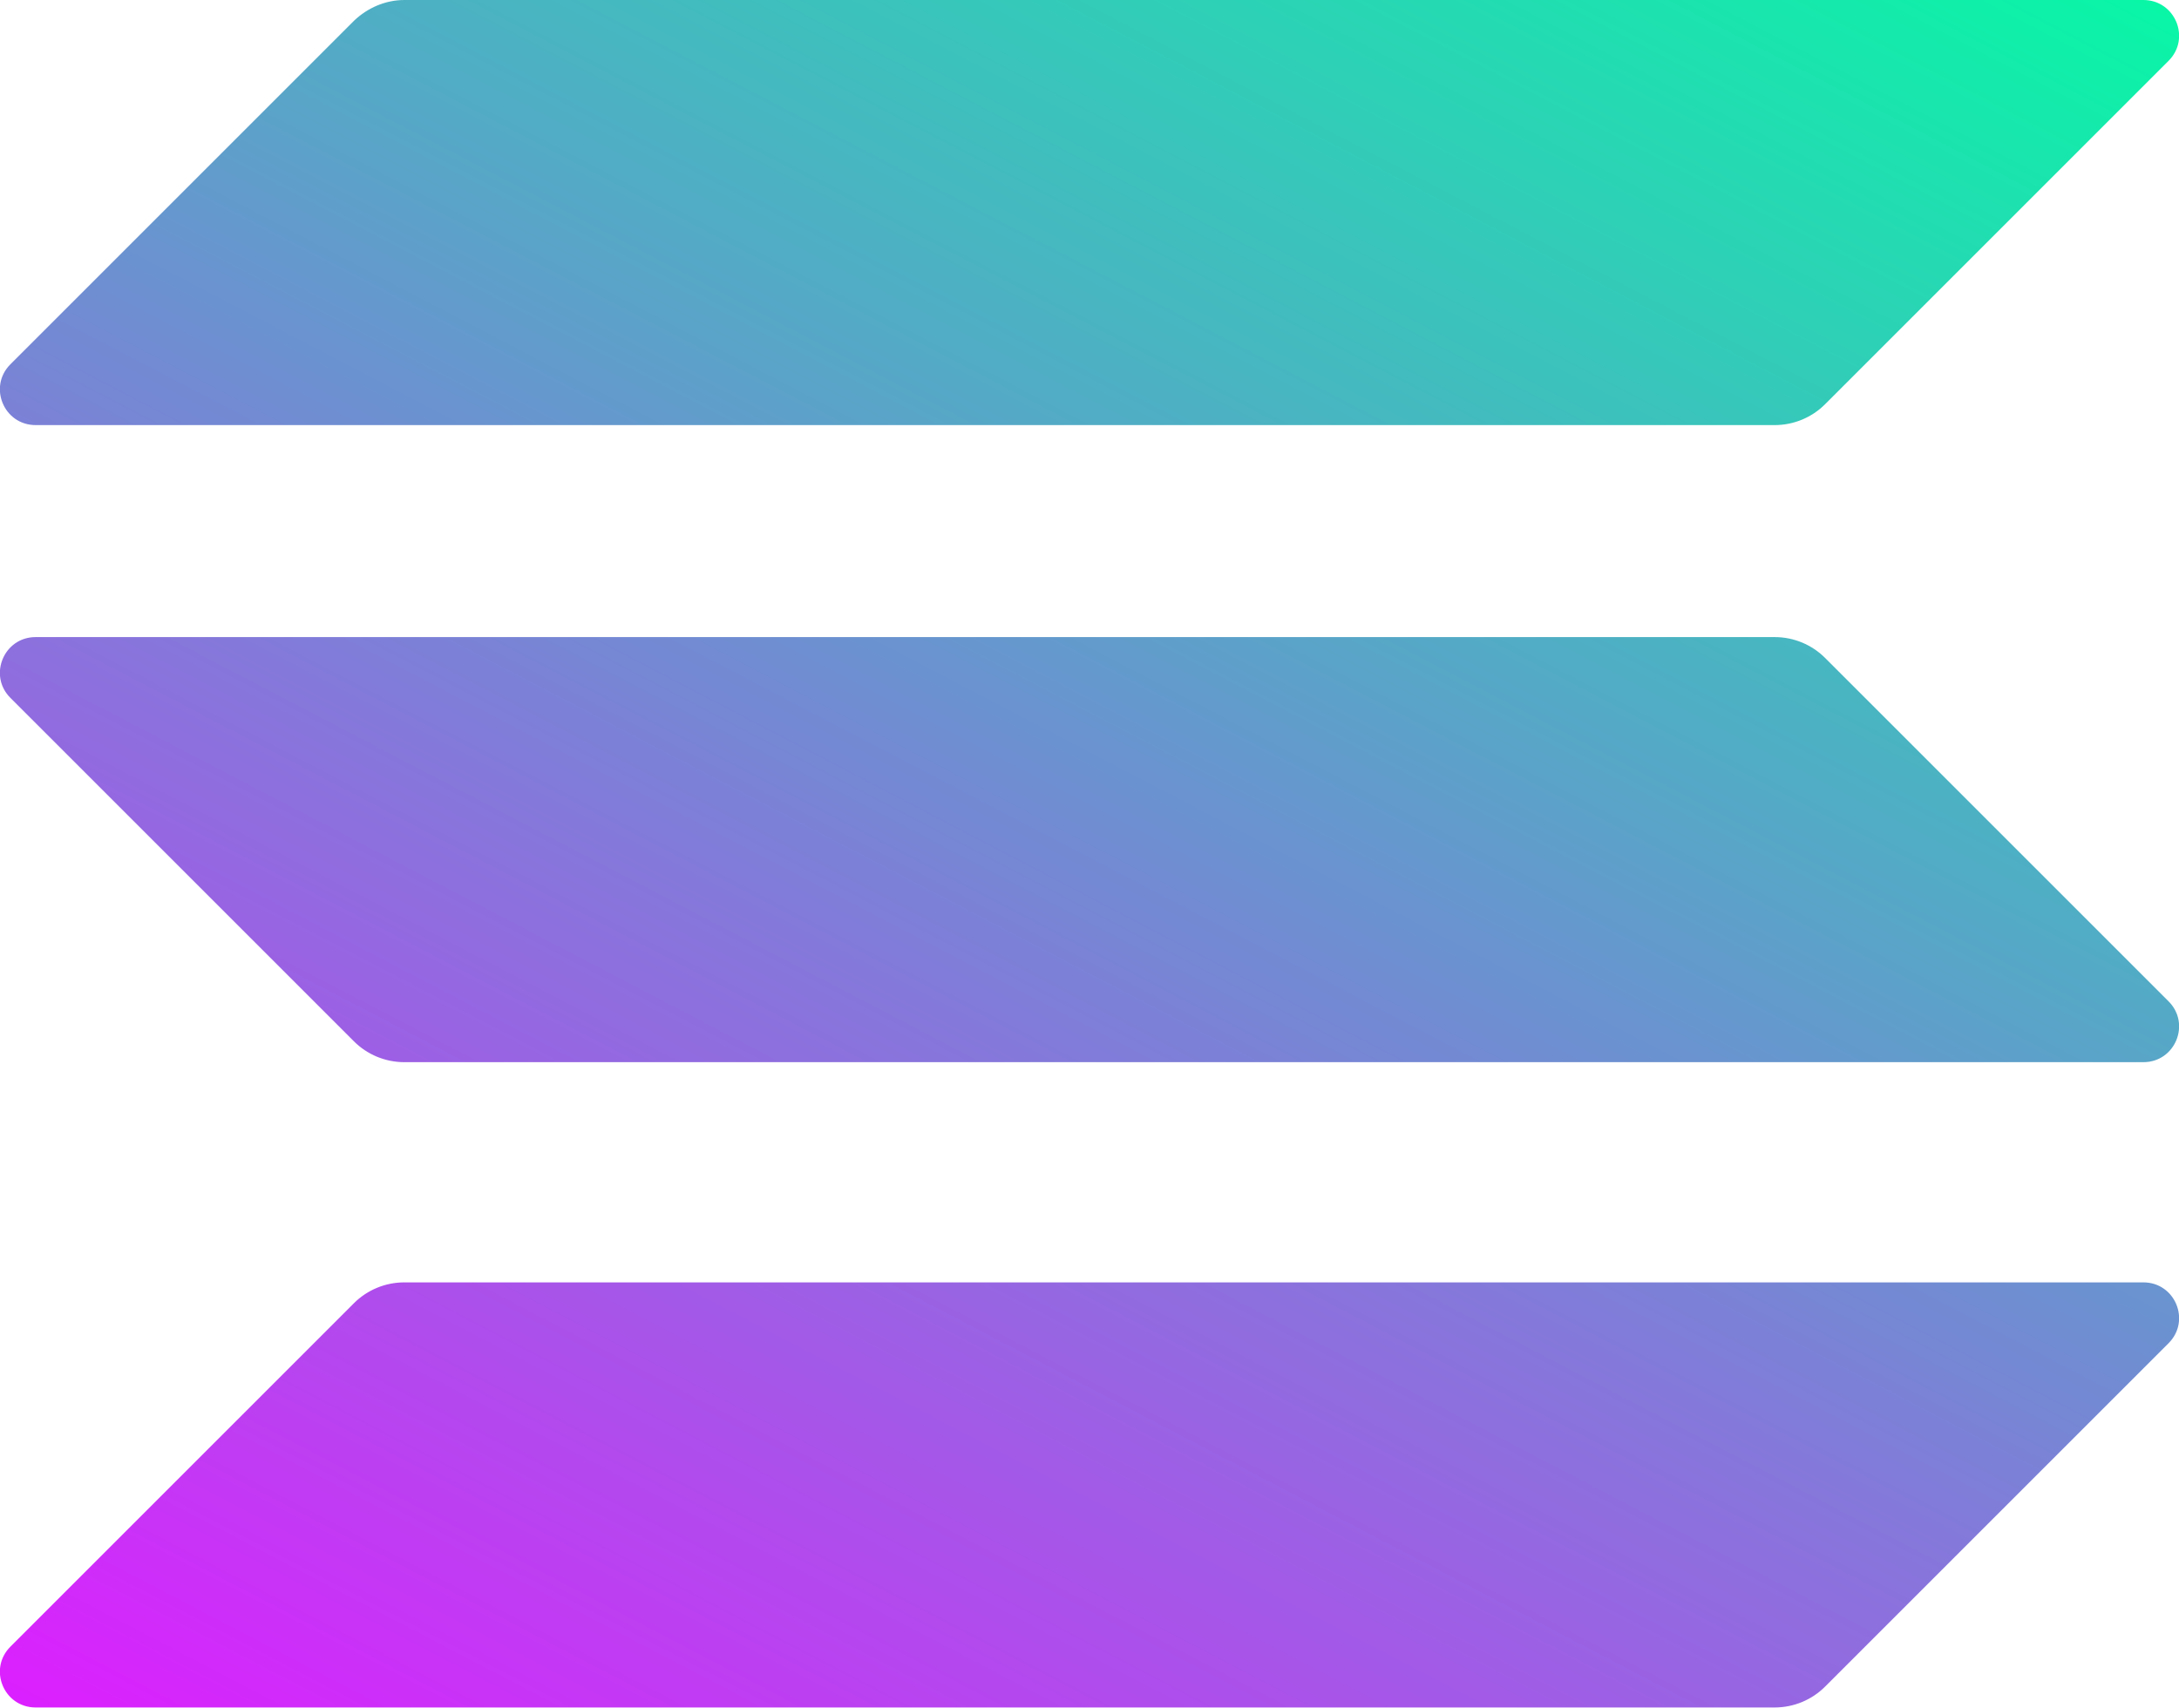
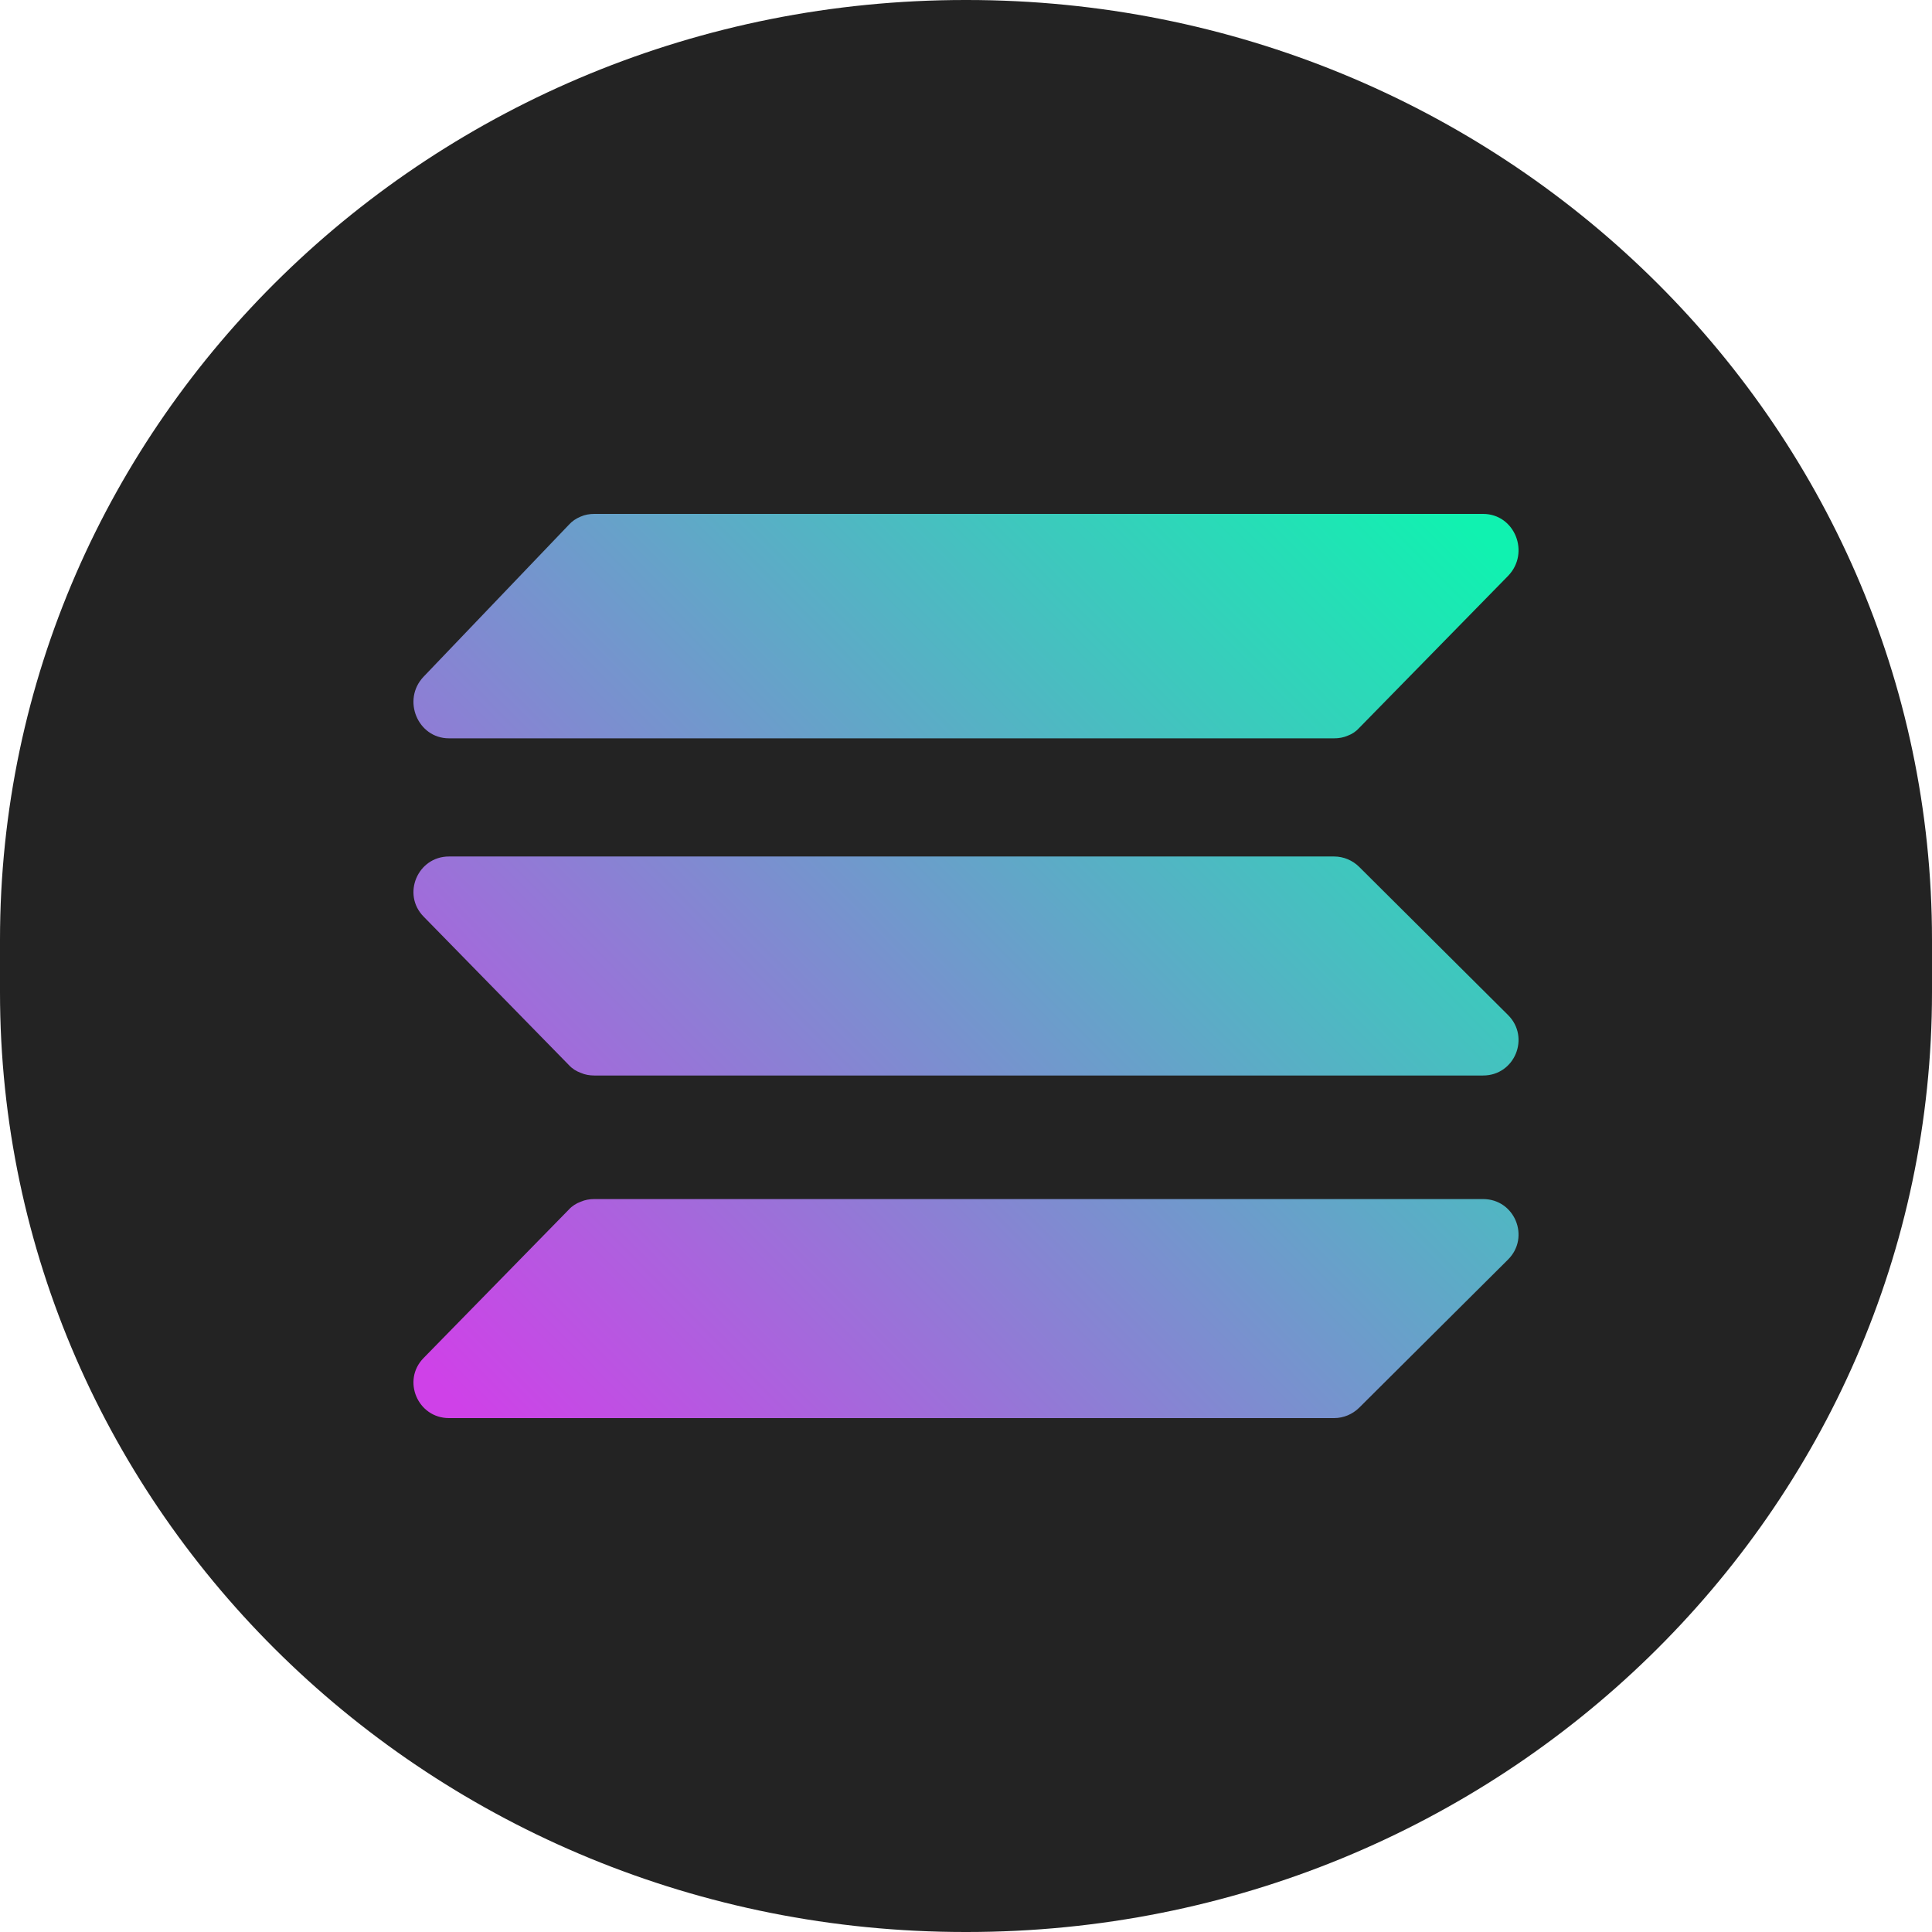
- <svg xmlns="http://www.w3.org/2000/svg" version="1.1" id="Layer_1" x="0px" y="0px" viewBox="0 0 397.7 311.7" style="enable-background:new 0 0 397.7 311.7;" xml:space="preserve">
-   <style type="text/css">
- 	.st0{fill:url(#SVGID_1_);}
- 	.st1{fill:url(#SVGID_2_);}
- 	.st2{fill:url(#SVGID_3_);}
- </style>
-   <linearGradient id="SVGID_1_" gradientUnits="userSpaceOnUse" x1="360.879" y1="351.455" x2="141.213" y2="-69.294" gradientTransform="matrix(1 0 0 -1 0 314)">
-     <stop offset="0" style="stop-color:#00FFA3" />
-     <stop offset="1" style="stop-color:#DC1FFF" />
-   </linearGradient>
-   <path class="st0" d="M64.6,237.9c2.4-2.4,5.7-3.8,9.2-3.8h317.4c5.8,0,8.7,7,4.6,11.1l-62.7,62.7c-2.4,2.4-5.7,3.8-9.2,3.8H6.5  c-5.8,0-8.7-7-4.6-11.1L64.6,237.9z" />
-   <linearGradient id="SVGID_2_" gradientUnits="userSpaceOnUse" x1="264.829" y1="401.601" x2="45.163" y2="-19.148" gradientTransform="matrix(1 0 0 -1 0 314)">
-     <stop offset="0" style="stop-color:#00FFA3" />
-     <stop offset="1" style="stop-color:#DC1FFF" />
-   </linearGradient>
-   <path class="st1" d="M64.6,3.8C67.1,1.4,70.4,0,73.8,0h317.4c5.8,0,8.7,7,4.6,11.1l-62.7,62.7c-2.4,2.4-5.7,3.8-9.2,3.8H6.5  c-5.8,0-8.7-7-4.6-11.1L64.6,3.8z" />
-   <linearGradient id="SVGID_3_" gradientUnits="userSpaceOnUse" x1="312.548" y1="376.688" x2="92.882" y2="-44.061" gradientTransform="matrix(1 0 0 -1 0 314)">
-     <stop offset="0" style="stop-color:#00FFA3" />
-     <stop offset="1" style="stop-color:#DC1FFF" />
-   </linearGradient>
-   <path class="st2" d="M333.1,120.1c-2.4-2.4-5.7-3.8-9.2-3.8H6.5c-5.8,0-8.7,7-4.6,11.1l62.7,62.7c2.4,2.4,5.7,3.8,9.2,3.8h317.4  c5.8,0,8.7-7,4.6-11.1L333.1,120.1z" />
+ <svg xmlns="http://www.w3.org/2000/svg" width="500" height="500" viewBox="0 0 500 500" fill="none">
+   <path d="M249.796 0H250.205C388.139 0 500 108.921 500 243.23V256.77C500 391.079 388.139 500 250.205 500H249.796C111.861 500 0 391.079 0 256.77V243.23C0 108.921 111.861 0 249.796 0Z" fill="#232323" />
+   <path d="M351.757 188.387C350.948 189.284 349.936 189.981 348.824 190.379C347.711 190.877 346.497 191.077 345.284 191.077H116.19C108.099 191.077 103.952 181.115 109.616 175.138L147.242 135.789C148.051 134.893 149.062 134.195 150.276 133.697C151.389 133.199 152.602 133 153.816 133H383.82C392.013 133 396.059 143.061 390.293 149.038L351.757 188.387ZM351.757 364.31C350.038 366.004 347.711 367 345.284 367H116.19C108.099 367 103.952 357.238 109.616 351.46L147.242 313.008C148.051 312.111 149.164 311.414 150.276 311.015C151.389 310.517 152.602 310.318 153.816 310.318H383.82C392.013 310.318 396.059 320.18 390.293 325.958L351.757 364.31ZM351.757 224.349C350.038 222.655 347.711 221.659 345.284 221.659H116.19C108.099 221.659 103.952 231.421 109.616 237.199L147.242 275.651C148.051 276.548 149.164 277.245 150.276 277.644C151.389 278.142 152.602 278.341 153.816 278.341H383.82C392.013 278.341 396.059 268.479 390.293 262.701L351.757 224.349Z" fill="url(#paint0_linear_1273_5)" />
+   <defs>
+     <linearGradient id="paint0_linear_1273_5" x1="124.488" y1="369.92" x2="371.047" y2="126.193" gradientUnits="userSpaceOnUse">
+       <stop stop-color="#CF41E8" />
+       <stop offset="1" stop-color="#10F2B0" />
+     </linearGradient>
+   </defs>
</svg>
